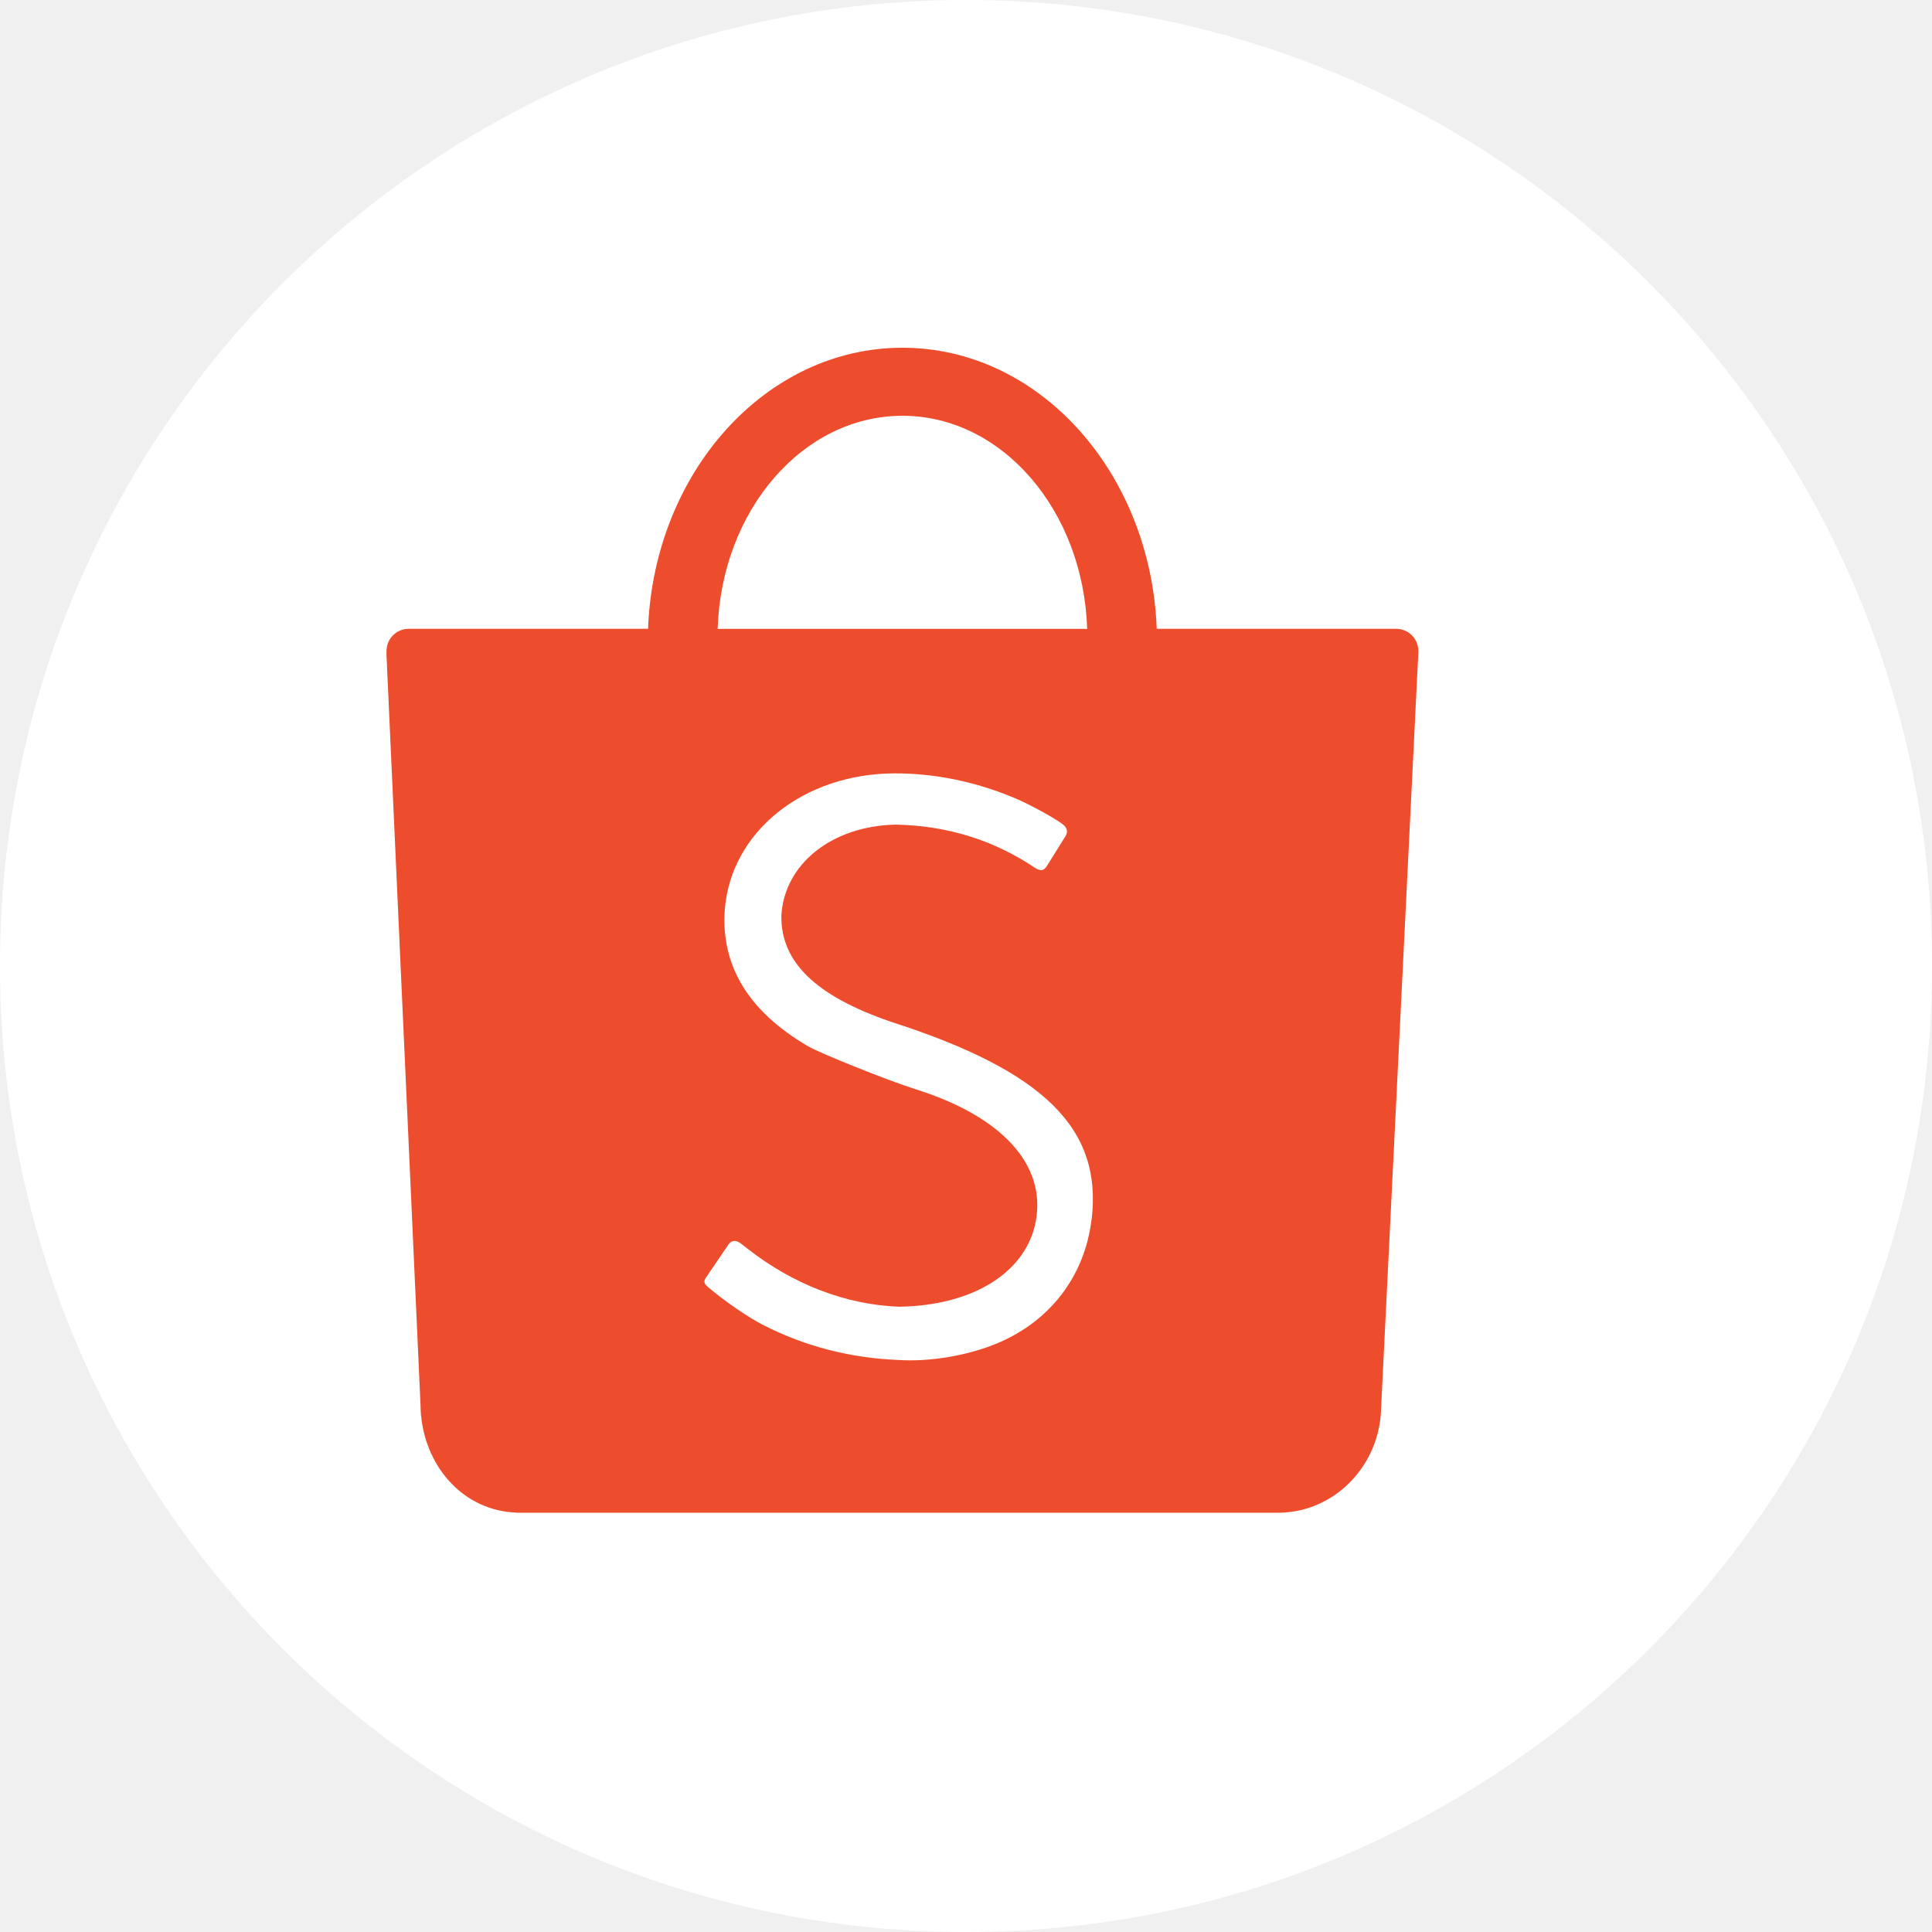
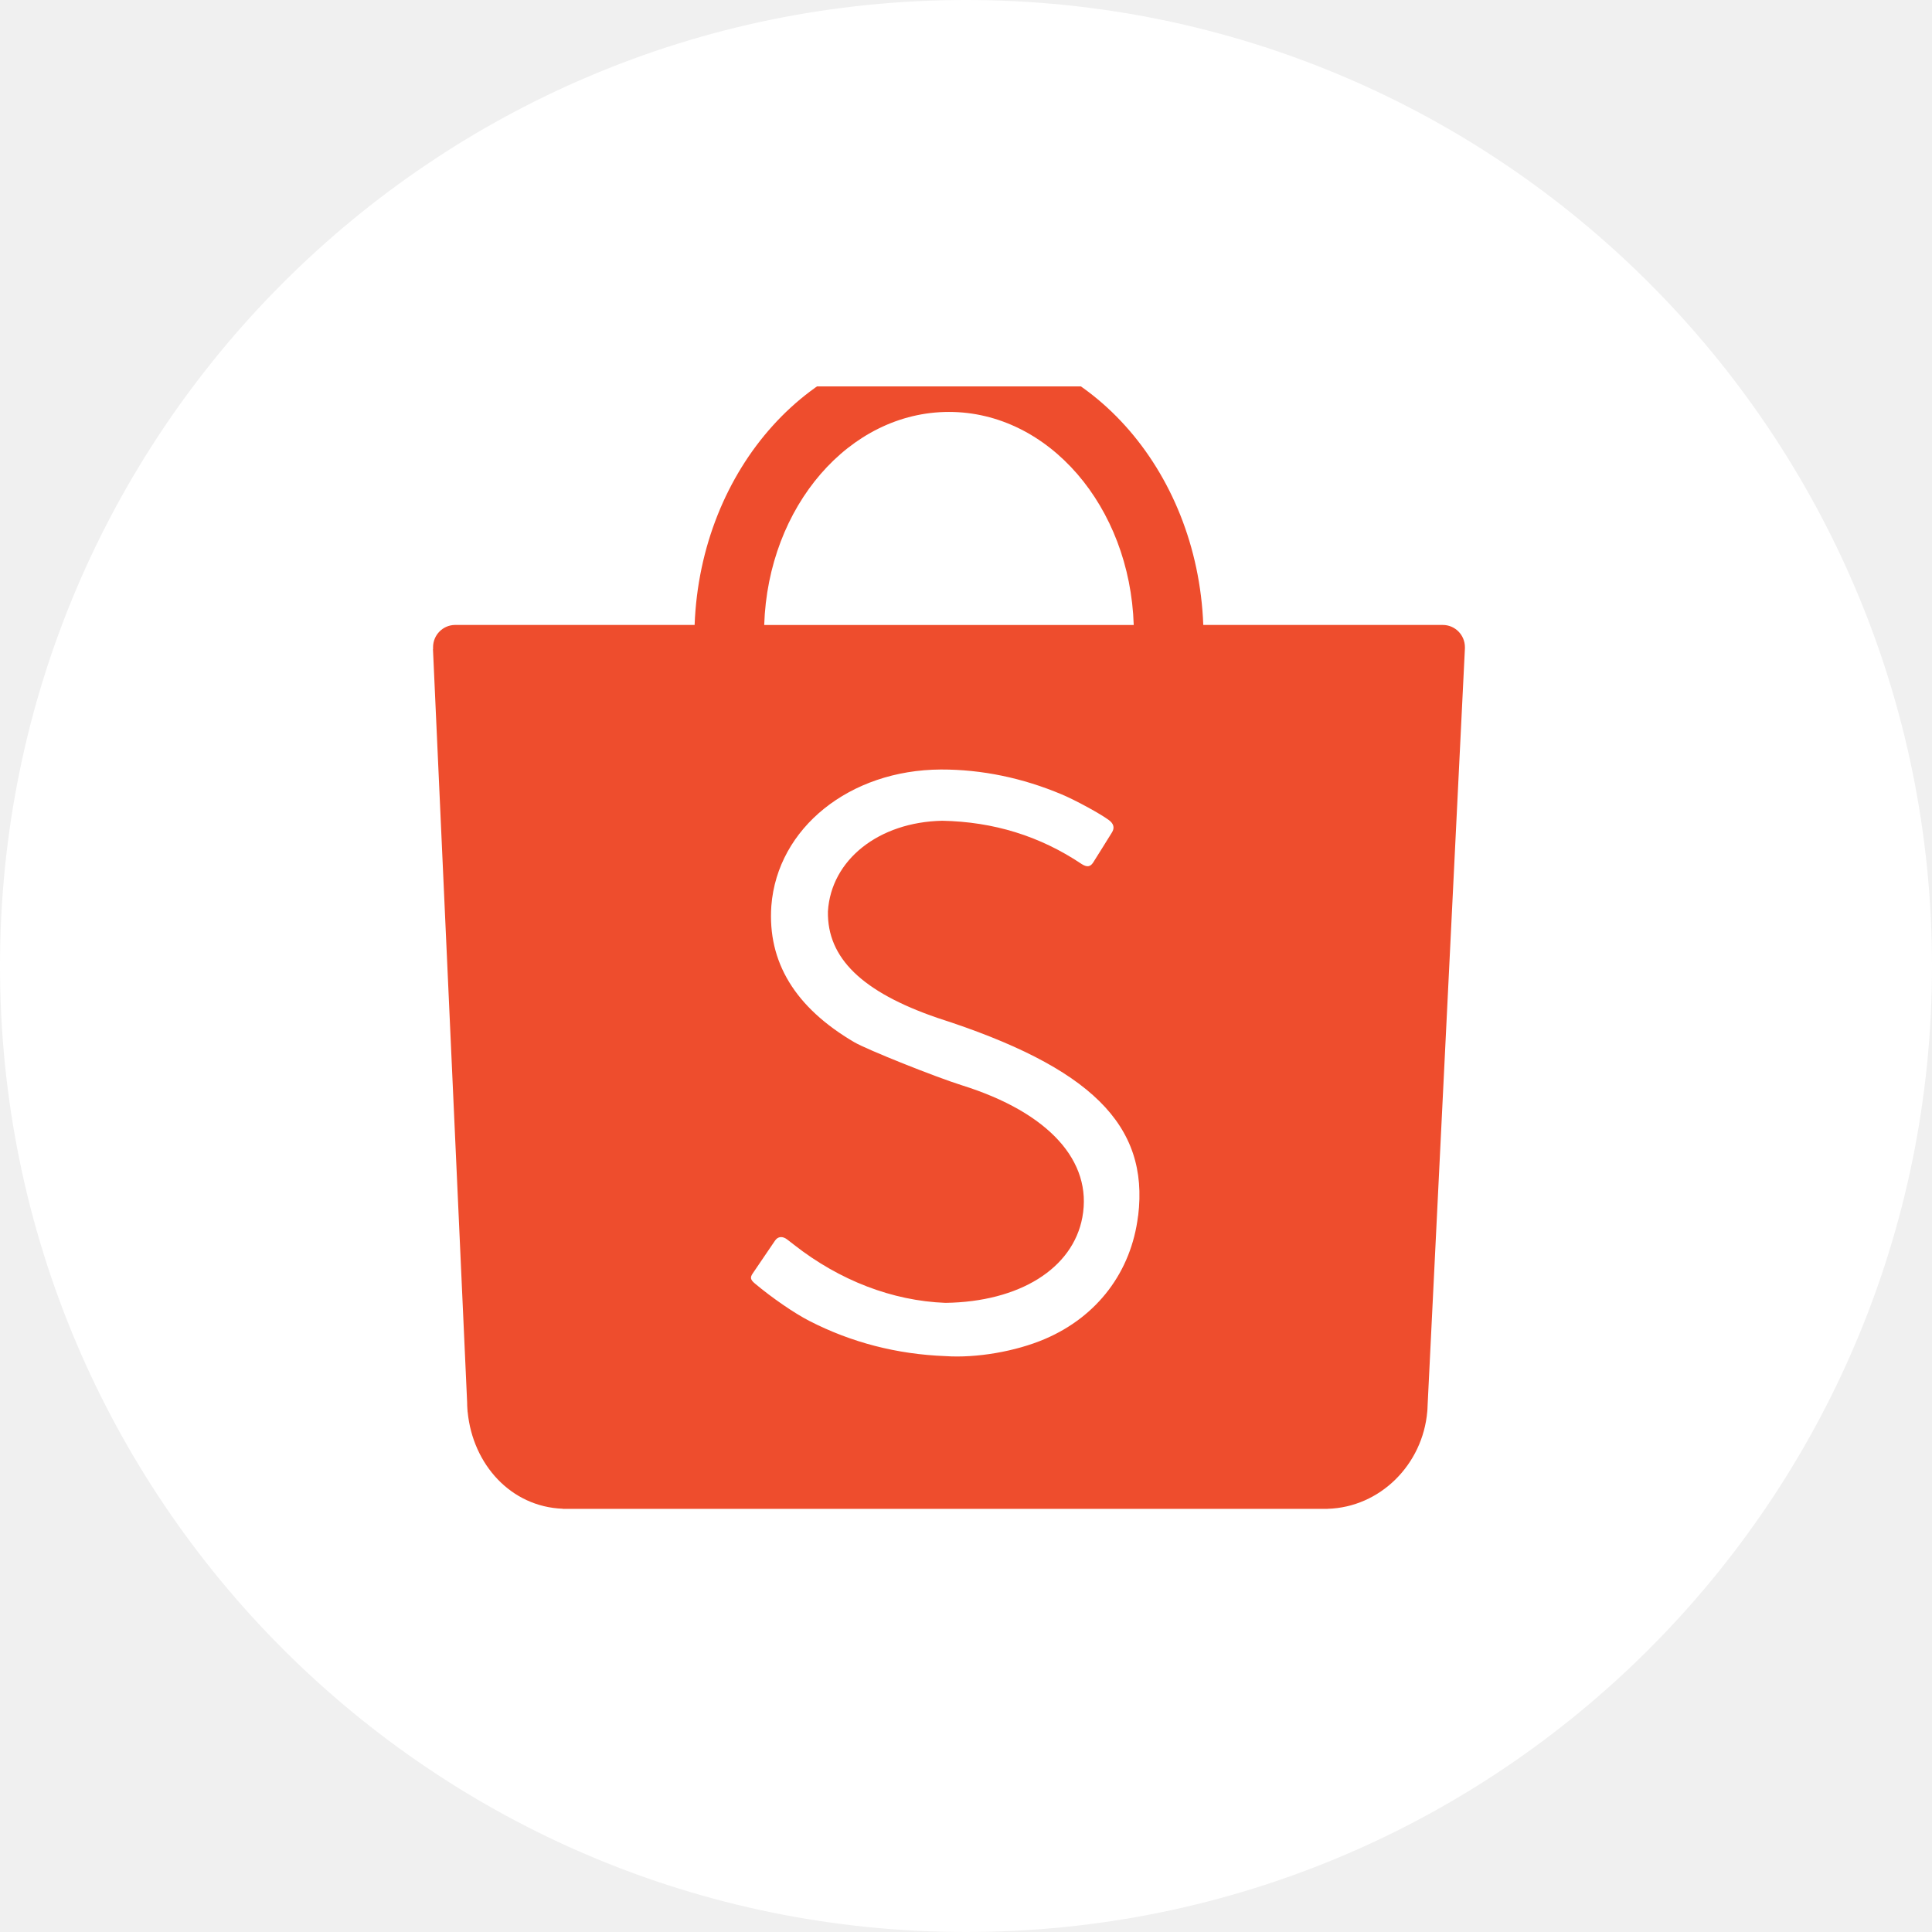
<svg xmlns="http://www.w3.org/2000/svg" viewBox="0 0 100 100">
  <circle cx="50" cy="50" r="50" fill="#ffffff" />
-   <svg x="18" y="18" width="64" height="64" viewBox="-10 0 320 320" class="f-shopee">
+   <svg x="20" y="20" width="60" height="60" viewBox="-12.05 11 300 300" class="f-shopee">
    <g style="fill:#ee4d2d;fill-rule:evenodd">
      <path d="M35.672 44.954c-.333 2.751-2 4.954-4.582 6.058-1.438.615-3.369.946-4.897.842-2.384-.091-4.624-.671-6.688-1.731-.738-.379-1.837-1.135-2.681-1.844-.214-.179-.239-.294-.098-.494.076-.115.217-.323.529-.779.452-.662.508-.745.559-.822.144-.222.379-.241.611-.059.024.019.024.019.043.033.038.029.038.029.128.099.091.071.144.112.166.129 2.227 1.744 4.82 2.75 7.438 2.85 3.642-.05 6.262-1.687 6.731-4.202.516-2.768-1.657-5.158-5.907-6.491-1.329-.417-4.69-1.762-5.309-2.125-2.909-1.707-4.27-3.943-4.076-6.705.296-3.828 3.85-6.684 8.341-6.703 2.008-.004 4.012.413 5.937 1.224.682.287 1.899.95 2.319 1.263.242.178.29.385.151.608-.077.13-.206.335-.475.763l-.003.005c-.355.564-.366.582-.448.714-.141.214-.306.234-.56.073-2.06-1.384-4.344-2.08-6.855-2.13-3.127.062-5.471 1.923-5.625 4.458-.041 2.29 1.676 3.961 5.386 5.236 7.53 2.42 10.411 5.256 9.869 9.729M26.373 5.427c4.902 0 8.898 4.652 9.085 10.476H17.288c.187-5.824 4.183-10.476 9.085-10.476M51.743 16.997c0-.605-.487-1.095-1.088-1.095H38.878c-.289-7.689-5.777-13.821-12.506-13.821-6.728 0-12.217 6.131-12.506 13.821l-11.794 0c-.591.011-1.067.497-1.067 1.095 0 .029.001.057.003.085h-.008l1.681 37.061c0.0.103.004.207.012.312.002.024.004.047.006.07l.004.078.004.004c.255 2.579 2.127 4.656 4.672 4.752l.006.006H44.796c.018 0.0.035 0.0.053 0.0.018 0 .035-0.0.053-0h.08l.002-.002c2.589-.071 4.687-2.177 4.908-4.788l.001-.001.002-.035c.002-.028.004-.055.006-.082.004-.066.007-.131.008-.196l1.834-37.208h-.001c.001-.019.002-.038.002-.057m124.722 24.155c.721-2.351 2.9-3.919 5.444-3.919 2.428 0 4.739 1.649 5.538 3.914l.055.156h-11.083zm13.503 3.406c.015.001.015.001.037.001.022-0.0.022-0.0.044-.001.531-.024.951-.477.951-1.027 0-.027-.001-.05-.003-.087 0-.007 0-.02 0-.064 0-5.193-4.071-9.401-9.091-9.401-5.02 0-9.091 4.208-9.091 9.401 0 .387.022.773.068 1.157l.003.02.014.101c.25 1.868 1.047 3.583 2.306 4.971-.001-.001.001.001.007.008 1.396 1.536 3.291 2.583 5.394 2.975l.028.005v-.003l.137.023c.07.012.144.024.243.039 2.767.333 5.221-.066 7.299-1.113.512-.258.972-.542 1.371-.843.128-.097.244-.19.343-.278.051-.045.092-.083.114-.105.469-.483.498-.654.215-1.095-.311-.496-.586-.918-.822-1.268-.082-.122-.154-.227-.214-.313-.033-.048-.033-.048-.054-.078-.008-.012-.008-.012-.014-.019l-.003-.004c-.256-.319-.432-.348-.716-.097-.03.027-.132.105-.15.125-1.999 1.775-4.73 2.347-7.456 1.776-.508-.136-.983-.309-1.42-.518-1.708-.857-2.918-2.383-3.268-4.149l-.028-.139zm-35.136-3.406c.721-2.351 2.9-3.919 5.444-3.919 2.428 0 4.739 1.649 5.538 3.914l.055.156h-11.083zm13.503 3.406c.015.001.015.001.037.001.022-0.0.022-0.0.044-.001.531-.024.951-.477.951-1.027 0-.027-.001-.05-.003-.087 0-.007 0-.02 0-.064 0-5.193-4.071-9.401-9.091-9.401-5.02 0-9.091 4.208-9.091 9.401 0 .387.023.773.068 1.157l.003.02.014.101c.25 1.868 1.047 3.583 2.306 4.971-.001-.001.001.001.007.008 1.396 1.536 3.291 2.583 5.394 2.975l.028.005v-.003l.137.023c.07.012.144.024.244.039 2.767.333 5.221-.066 7.299-1.113.512-.258.972-.542 1.371-.843.128-.097.244-.19.343-.278.051-.045.092-.083.114-.105.469-.483.498-.654.215-1.095-.311-.496-.586-.918-.822-1.268-.082-.122-.154-.227-.214-.313-.034-.048-.034-.048-.055-.078-.008-.012-.008-.012-.014-.019l-.002-.004c-.256-.319-.432-.348-.716-.097-.03.027-.132.105-.15.125-1.999 1.775-4.729 2.347-7.456 1.776-.508-.136-.983-.309-1.42-.518-1.708-.857-2.918-2.383-3.267-4.149l-.028-.139zm-30.013 5.178c-3.381 0-6.147-2.681-6.232-6.04v-.316c.084-3.354 2.85-6.035 6.232-6.035 3.442 0 6.233 2.774 6.233 6.196 0 3.422-2.791 6.196-6.233 6.196m.002-15.679c-2.218 0-4.337.755-6.04 2.141l-.194.157v-1.734c0-.462-.099-.564-.567-.564h-2.177c-.474 0-.568.094-.568.564v27.64c0 .454.106.564.568.564h2.177c.464 0 .567-.108.567-.564v-11.527l.194.157c1.703 1.386 3.822 2.141 6.04 2.141 5.271 0 9.545-4.248 9.545-9.488 0-5.24-4.273-9.488-9.545-9.488m-22.416 15.467c-3.449 0-6.246-2.75-6.246-6.143 0-3.393 2.797-6.143 6.246-6.143 3.449 0 6.245 2.75 6.245 6.143 0 3.393-2.796 6.143-6.245 6.143m.002-15.544c-5.282 0-9.563 4.211-9.563 9.406 0 5.194 4.281 9.406 9.563 9.406 5.282 0 9.562-4.212 9.562-9.406 0-5.195-4.281-9.406-9.562-9.406m-21.318.209c-1.928 0-3.794.62-5.342 1.766l-.188.139V23.257c0-.425-.14-.564-.565-.564h-2.278c-.46 0-.565.11-.565.564v29.283c0 .443.114.565.565.565h2.278c.423 0 .565-.146.565-.565v-9.565c.024-3.011 2.493-5.441 5.53-5.441 3.045 0 5.517 2.442 5.53 5.463v9.543c0 .484.081.565.565.565h2.273c.482 0 .565-.082.565-.565v-9.571c-.018-4.828-4.044-8.781-8.933-8.781M62.846 47.794l-.005.008c-.325.492-.461.699-.537.818-.256.381-.224.551.167.882.913.736 2.086 1.509 2.877 1.896 2.202 1.077 4.581 1.646 7.102 1.698 1.628.082 3.673-.305 5.196-.984 2.757-1.23 4.513-3.627 4.821-6.579.499-4.784-2.614-7.775-10.632-10.185l-.002-.001c-3.736-1.205-5.49-2.806-5.491-5.043.11-2.472 2.402-4.318 5.493-4.433 2.49.006 4.692.668 6.856 2.06.456.277.667.226.973-.172.035-.059.133-.201.543-.79l.001-.002c.383-.55.509-.734.54-.788.258-.486.221-.674-.245-1.005-.459-.329-1.754-1.002-2.494-1.298-2.058-.821-4.186-1.22-6.304-1.179-4.82.105-8.579 3.239-8.827 7.352-.157 2.97 1.35 5.359 4.5 7.125.883.466 4.112 1.687 5.618 2.128 4.285 1.255 6.519 3.563 6.057 6.286-.419 2.474-3.012 4.12-6.65 4.233-2.638-.055-5.296-1.022-7.604-2.756-.012-.008-.07-.052-.178-.132-.152-.113-.152-.113-.174-.13-.471-.325-.747-.298-1.035.13-.035.053-.392.596-.568.863" style="fill:#ee4d2d" transform="matrix(5.26316 0 0 5.26316 -5.262926 -10.95734)" />
    </g>
  </svg>
</svg>
